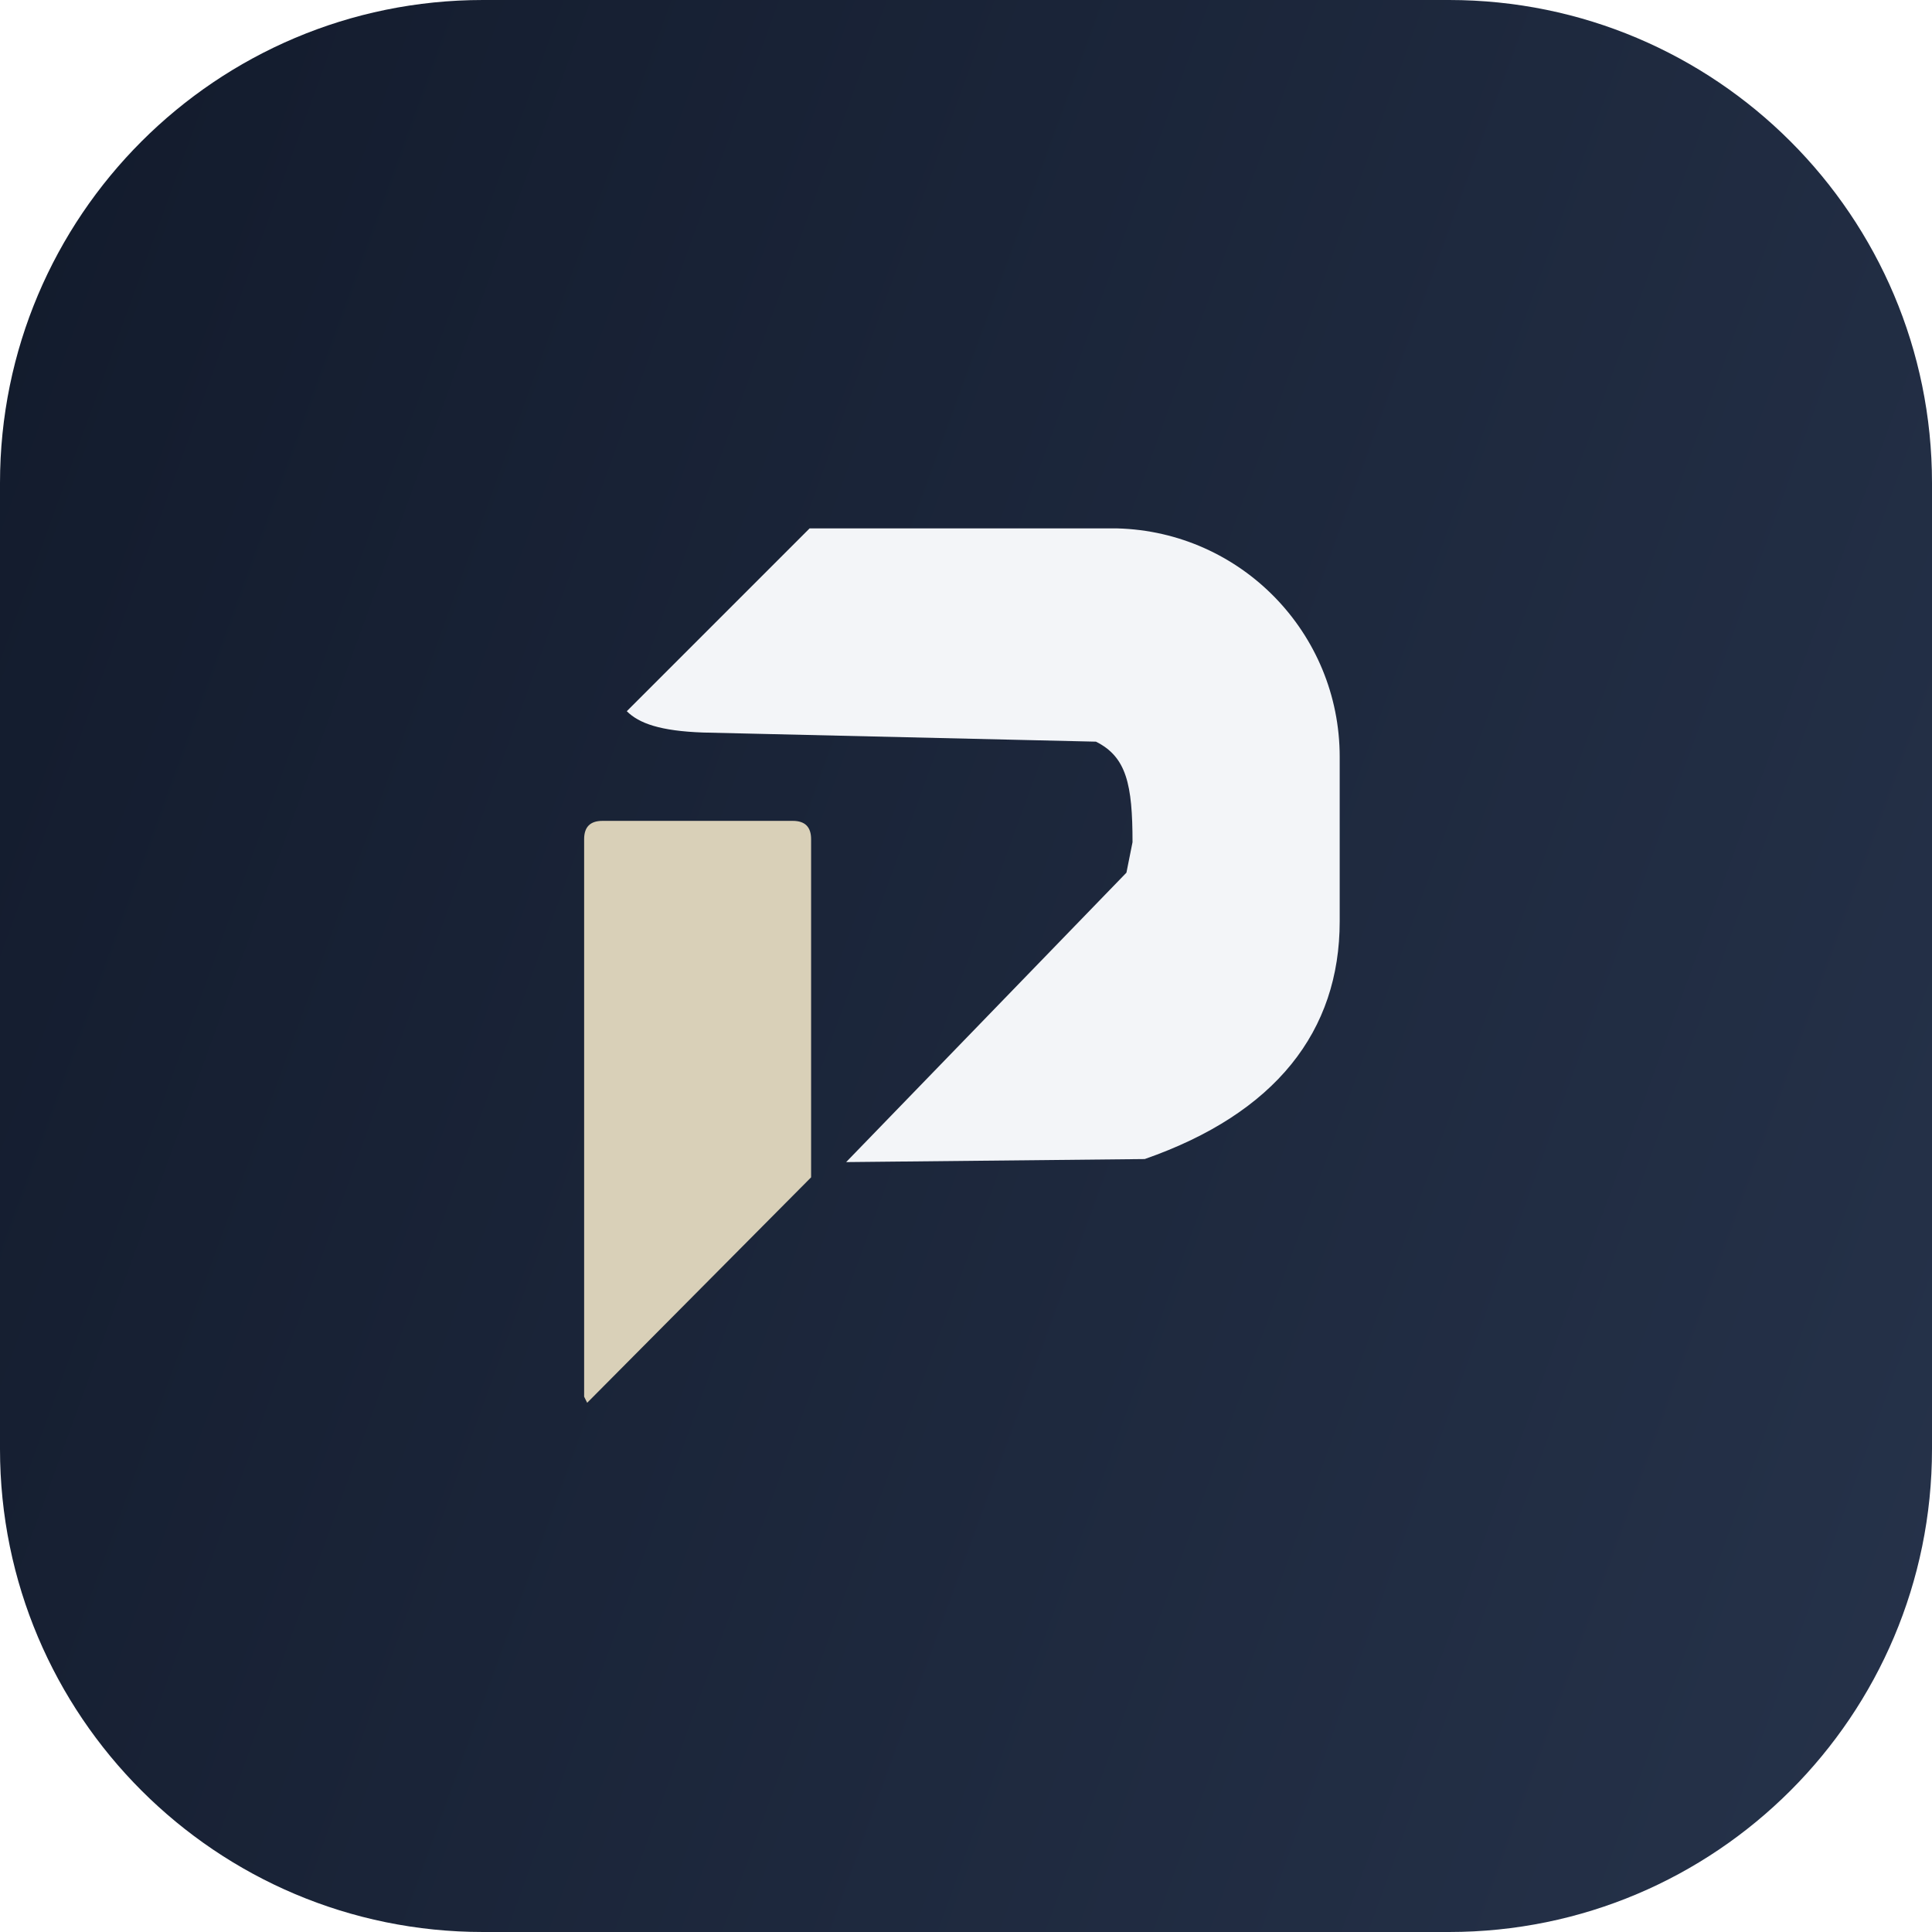
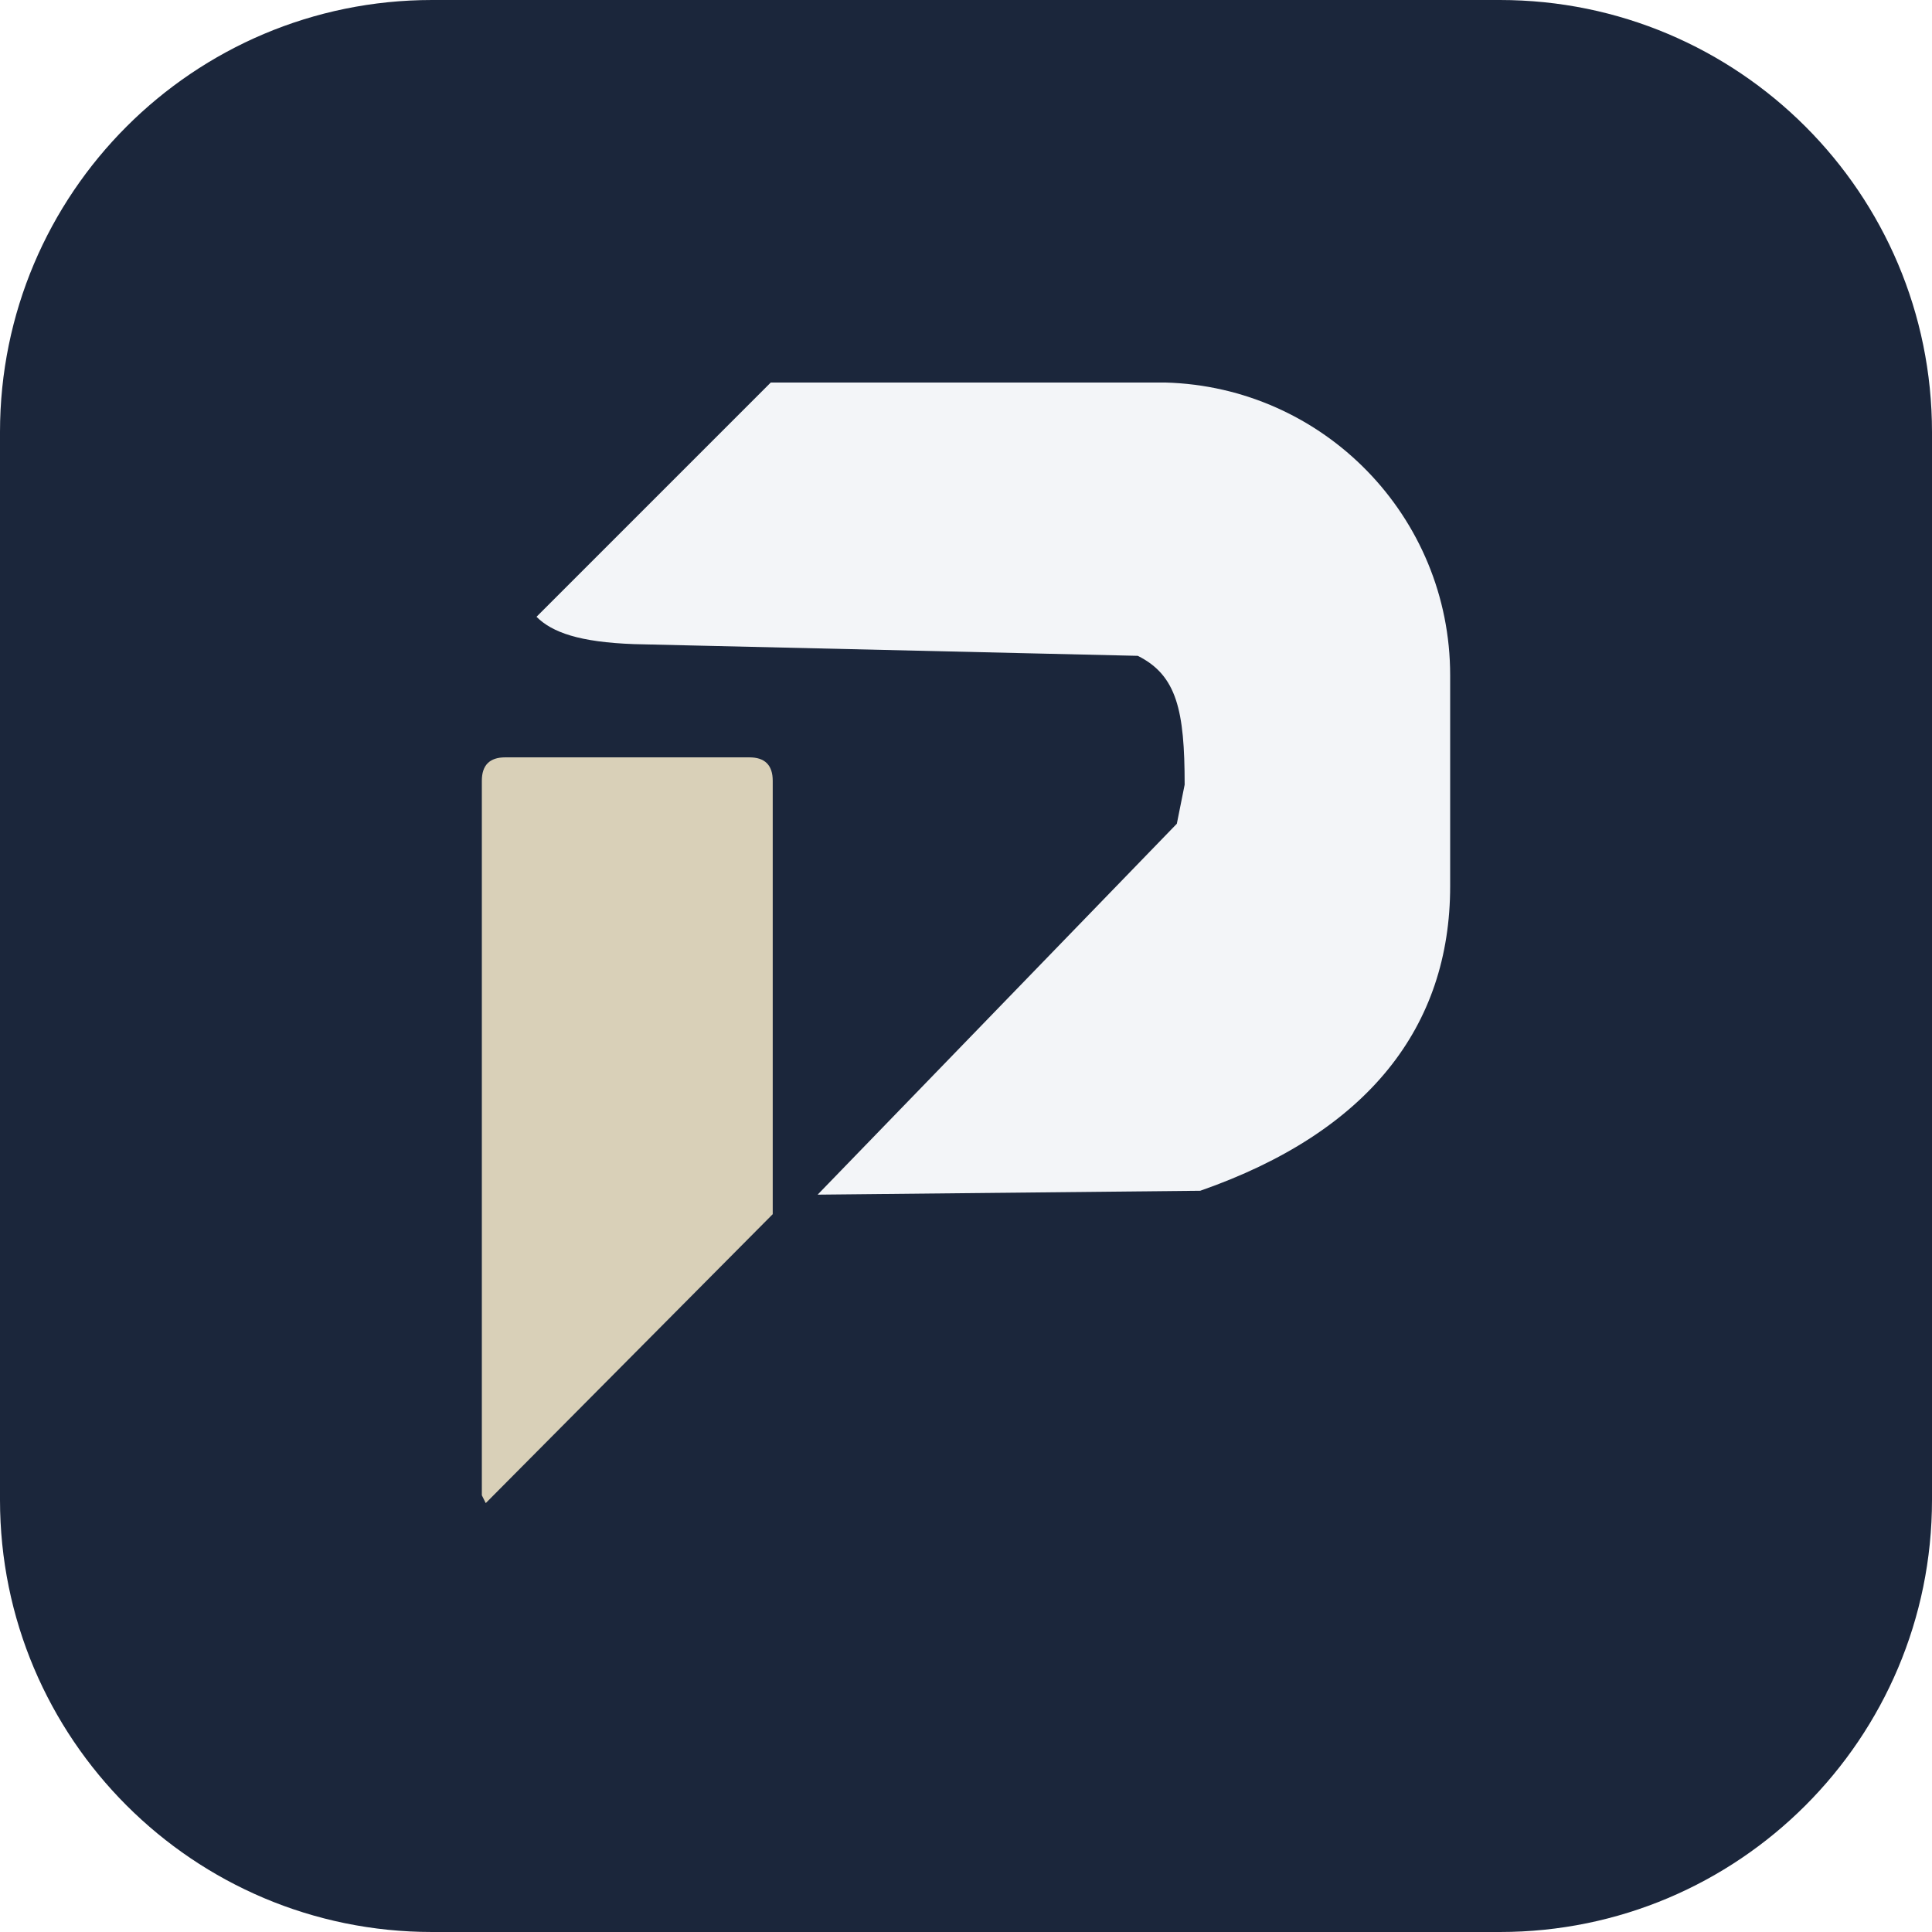
<svg xmlns="http://www.w3.org/2000/svg" width="104" height="104" viewBox="0 0 104 104" fill="none">
-   <defs>
-     <linearGradient id="pm-app-bg" x1="0" y1="0" x2="104" y2="104" gradientUnits="userSpaceOnUse" gradientTransform="rotate(155 52 52)">
-       <stop stop-color="#27344c" />
-       <stop offset="1" stop-color="#11192a" />
-     </linearGradient>
-   </defs>
-   <rect width="104" height="104" rx="26" fill="url(#pm-app-bg)" />
-   <g transform="translate(28 25) scale(0.082)">
+   <rect width="104" height="104" rx="23.26" fill="#1b263b" />
+   <g transform="translate(52 50.752) scale(0.10509) translate(-290 -329)">
    <path d="M 190 42 L 392 42 A 150 150 0 0 1 538 192 L 538 300 C 538 372 496 426 410 456 L 214 458 L 398 268 L 402 248 C 402 210 398 192 378 182 L 120 176 C 92 175 78 170 70 162 L 190 42 Z" fill="#f3f5f8" />
    <path d="M 42 246 Q 42 234 54 234 L 179 234 Q 191 234 191 246 L 191 468 L 44 616 L 42 612 L 42 246 Z" fill="#d9d0b8" />
  </g>
</svg>
